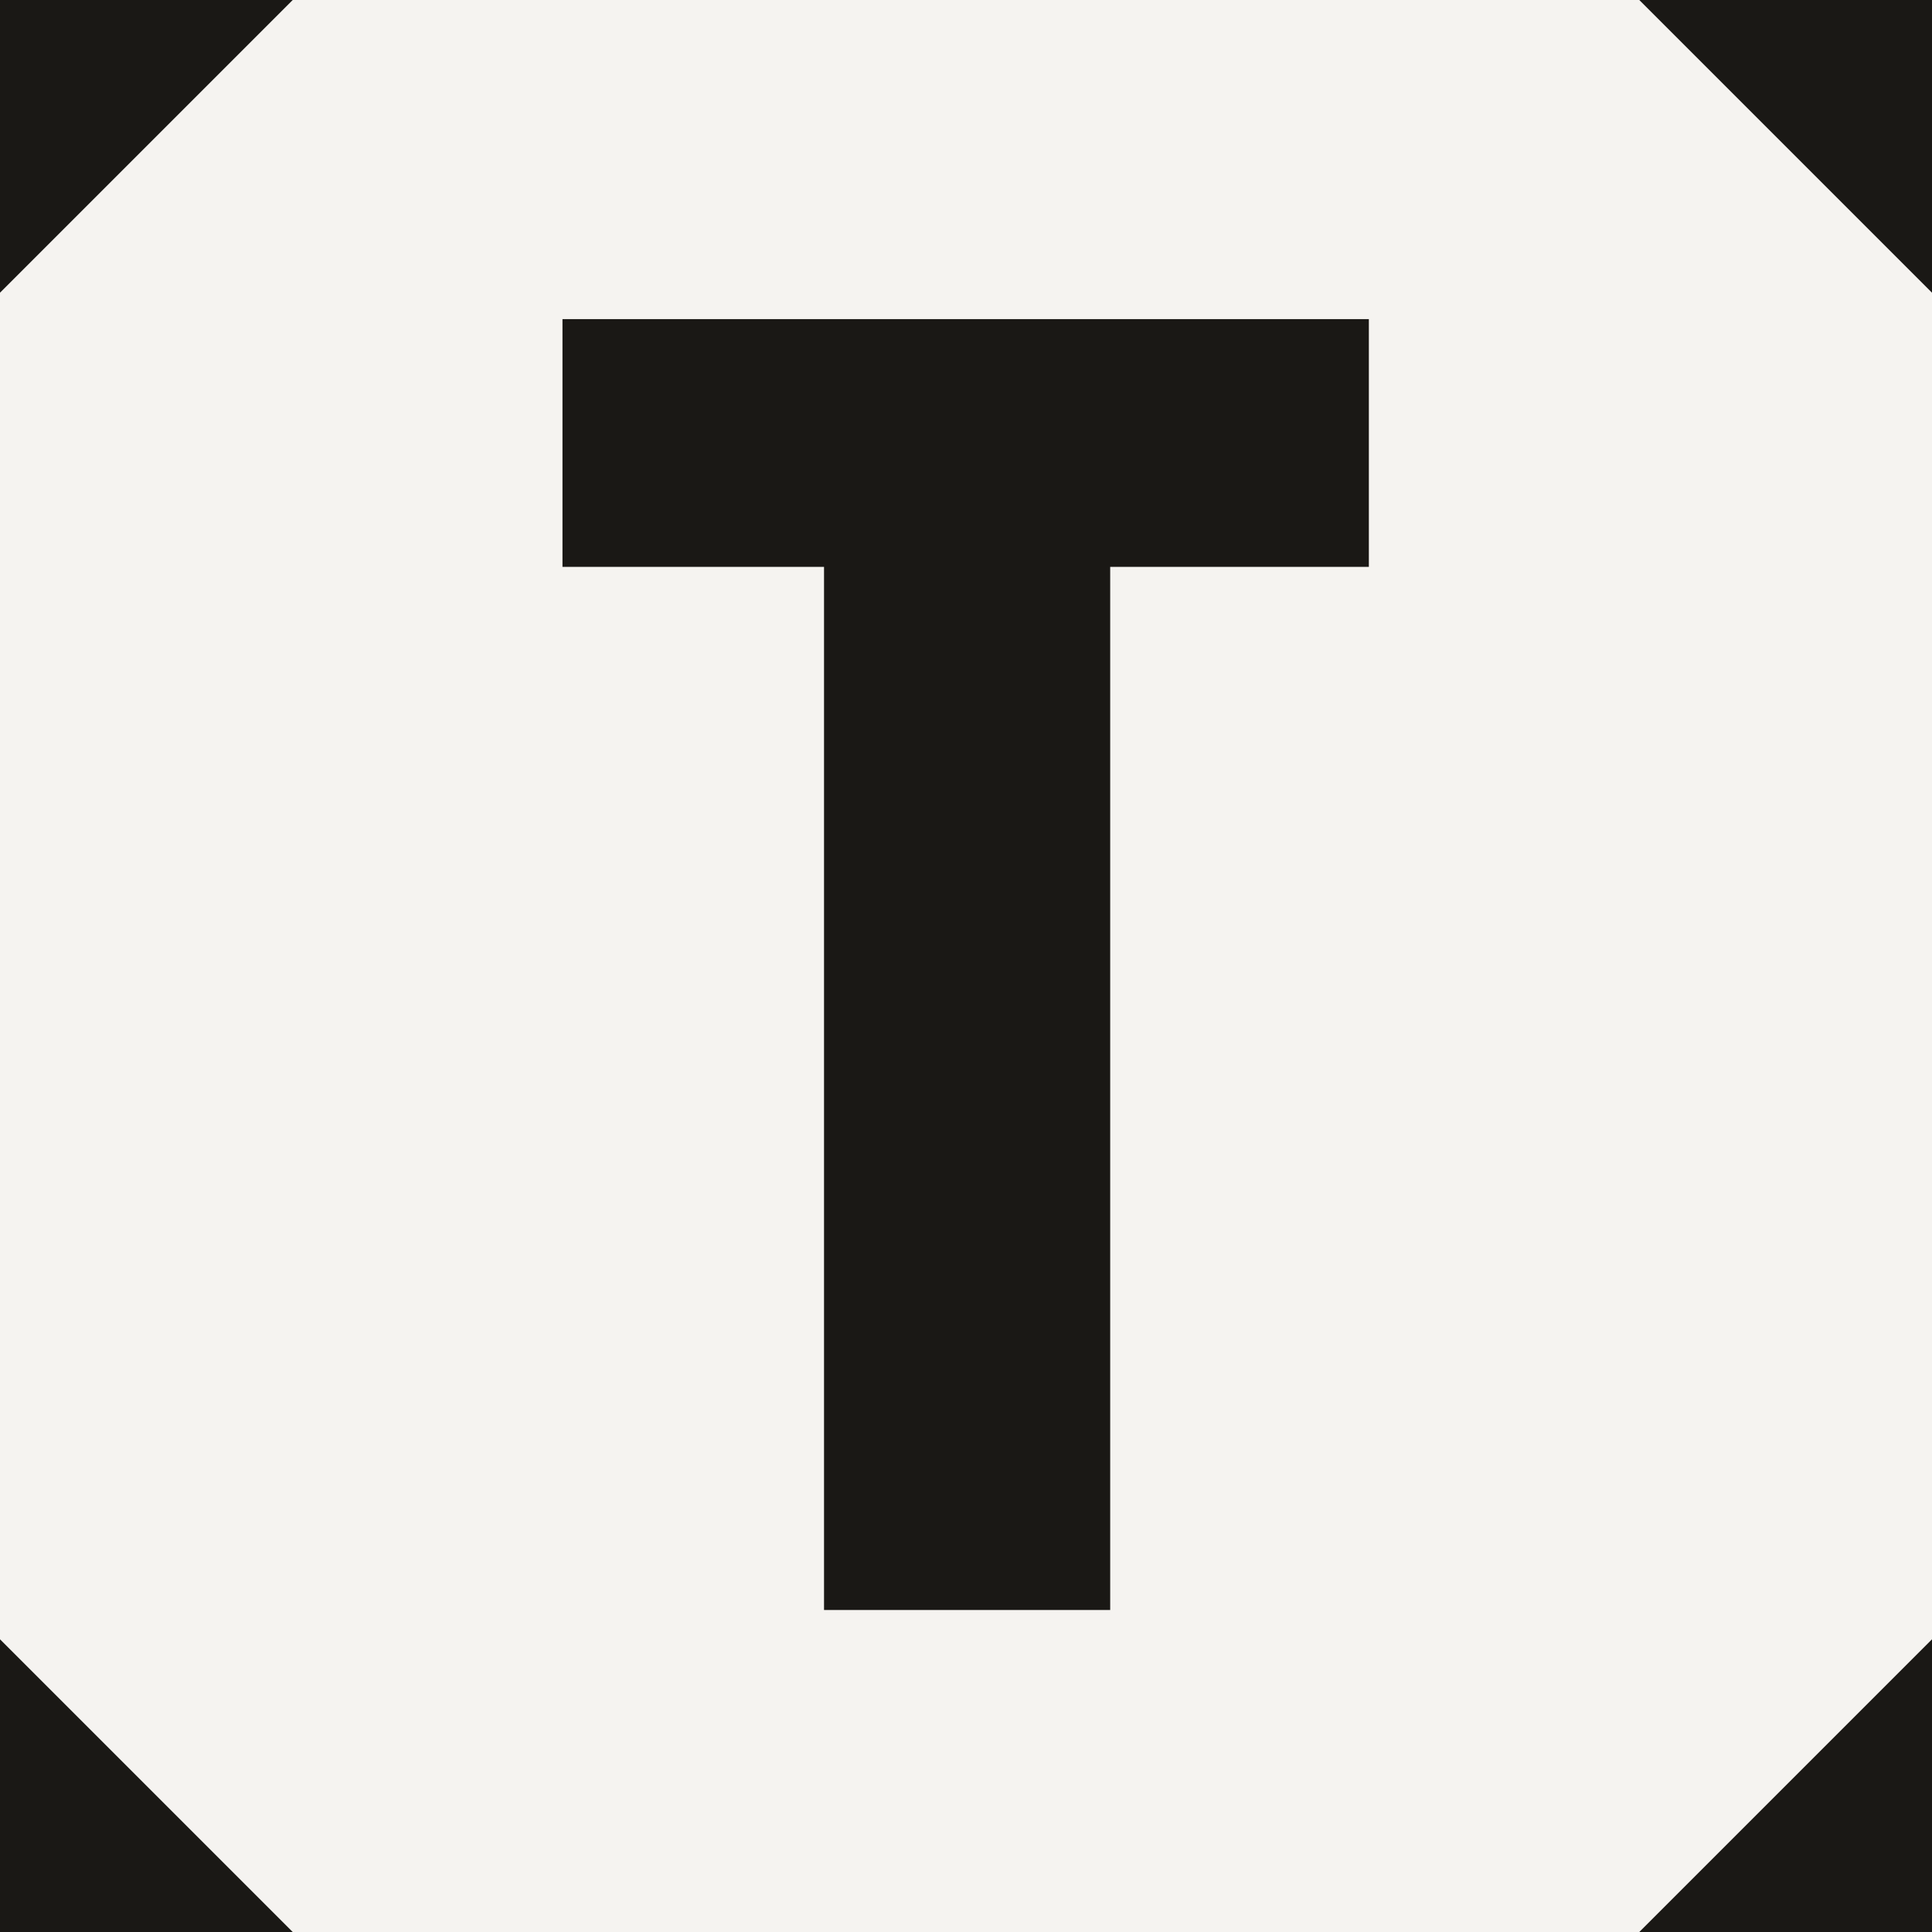
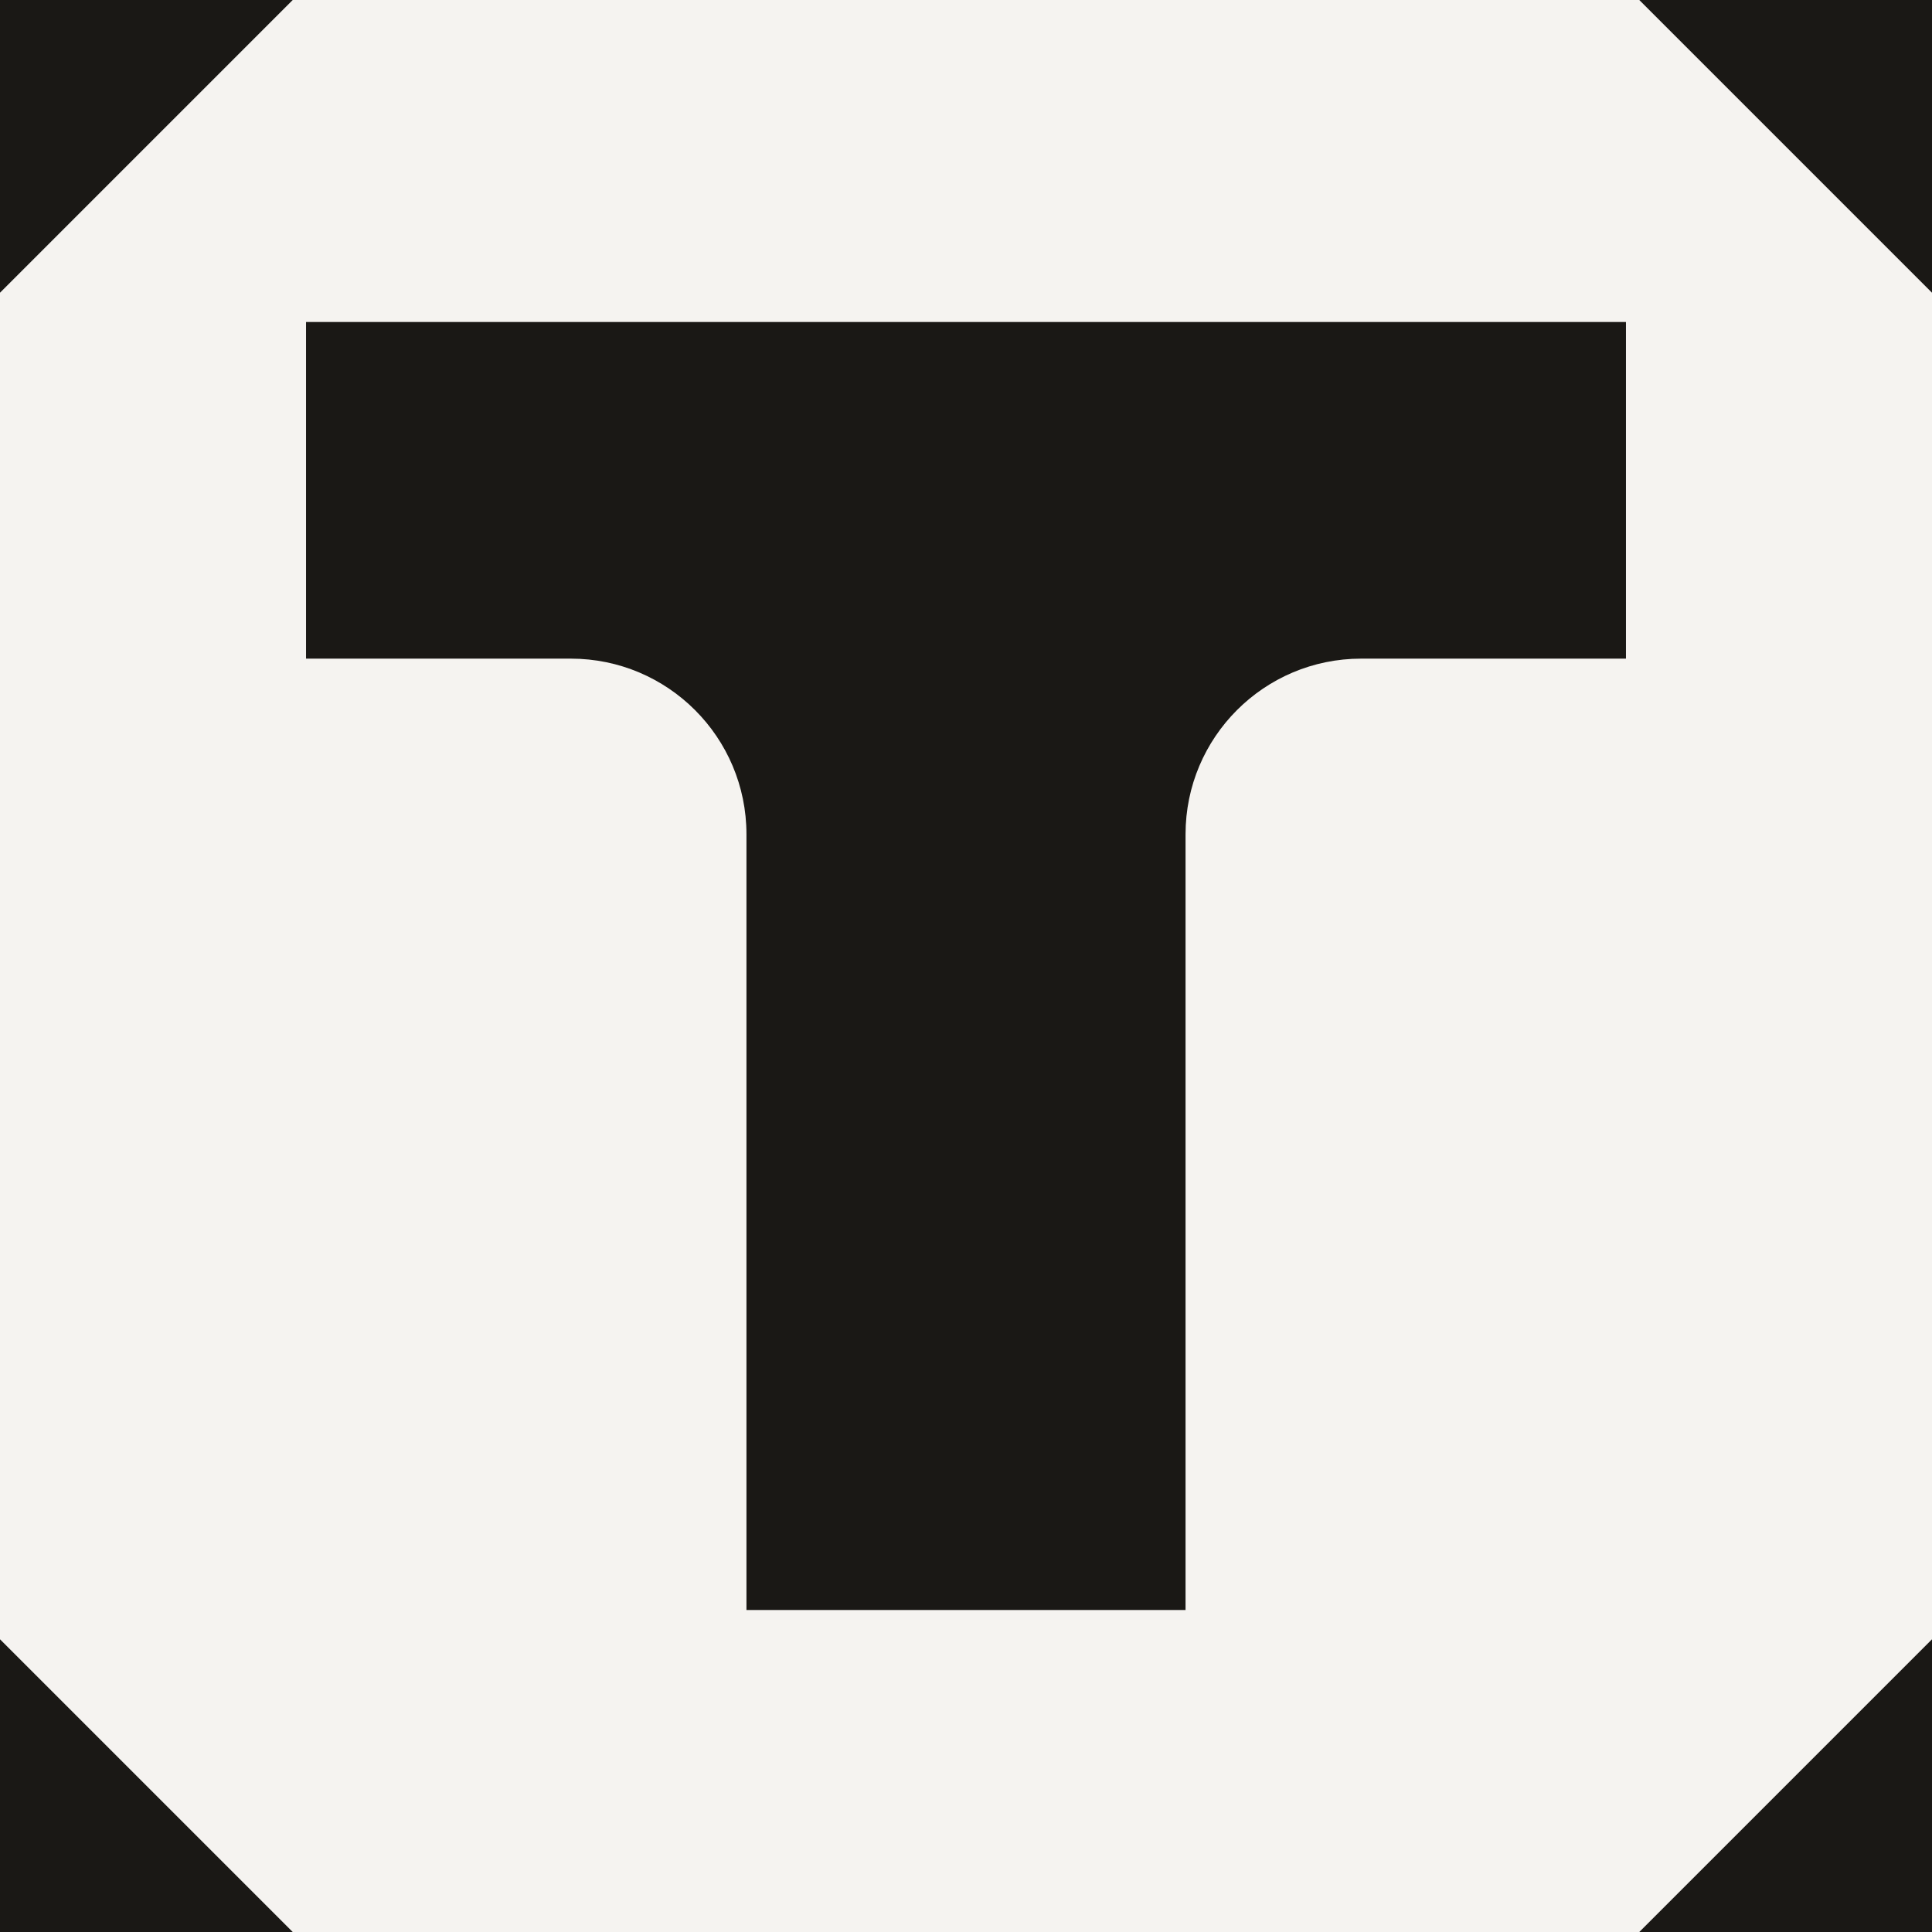
<svg xmlns="http://www.w3.org/2000/svg" viewBox="0 0 66 66" role="img" aria-label="Tappet">
  <rect width="66" height="66" fill="#1A1815" />
-   <path fill-rule="evenodd" fill="#F5F3F0" d="M10 0 H56 L66 10 V56 L56 66 H10 L0 56 V10 Z M28.15 55V19.366H19.215V10.901H46.762V19.366H37.926V55Z" />
+   <path fill-rule="evenodd" fill="#F5F3F0" d="M10 0 H56 L66 10 V56 L56 66 H10 L0 56 V10 Z M10.455 11 H55.545 V22.5 H46.5 A6 6 0 0 0 40.5 28.5 V55 H25.5 V28.5 A6 6 0 0 0 19.5 22.5 H10.455 Z" />
</svg>
